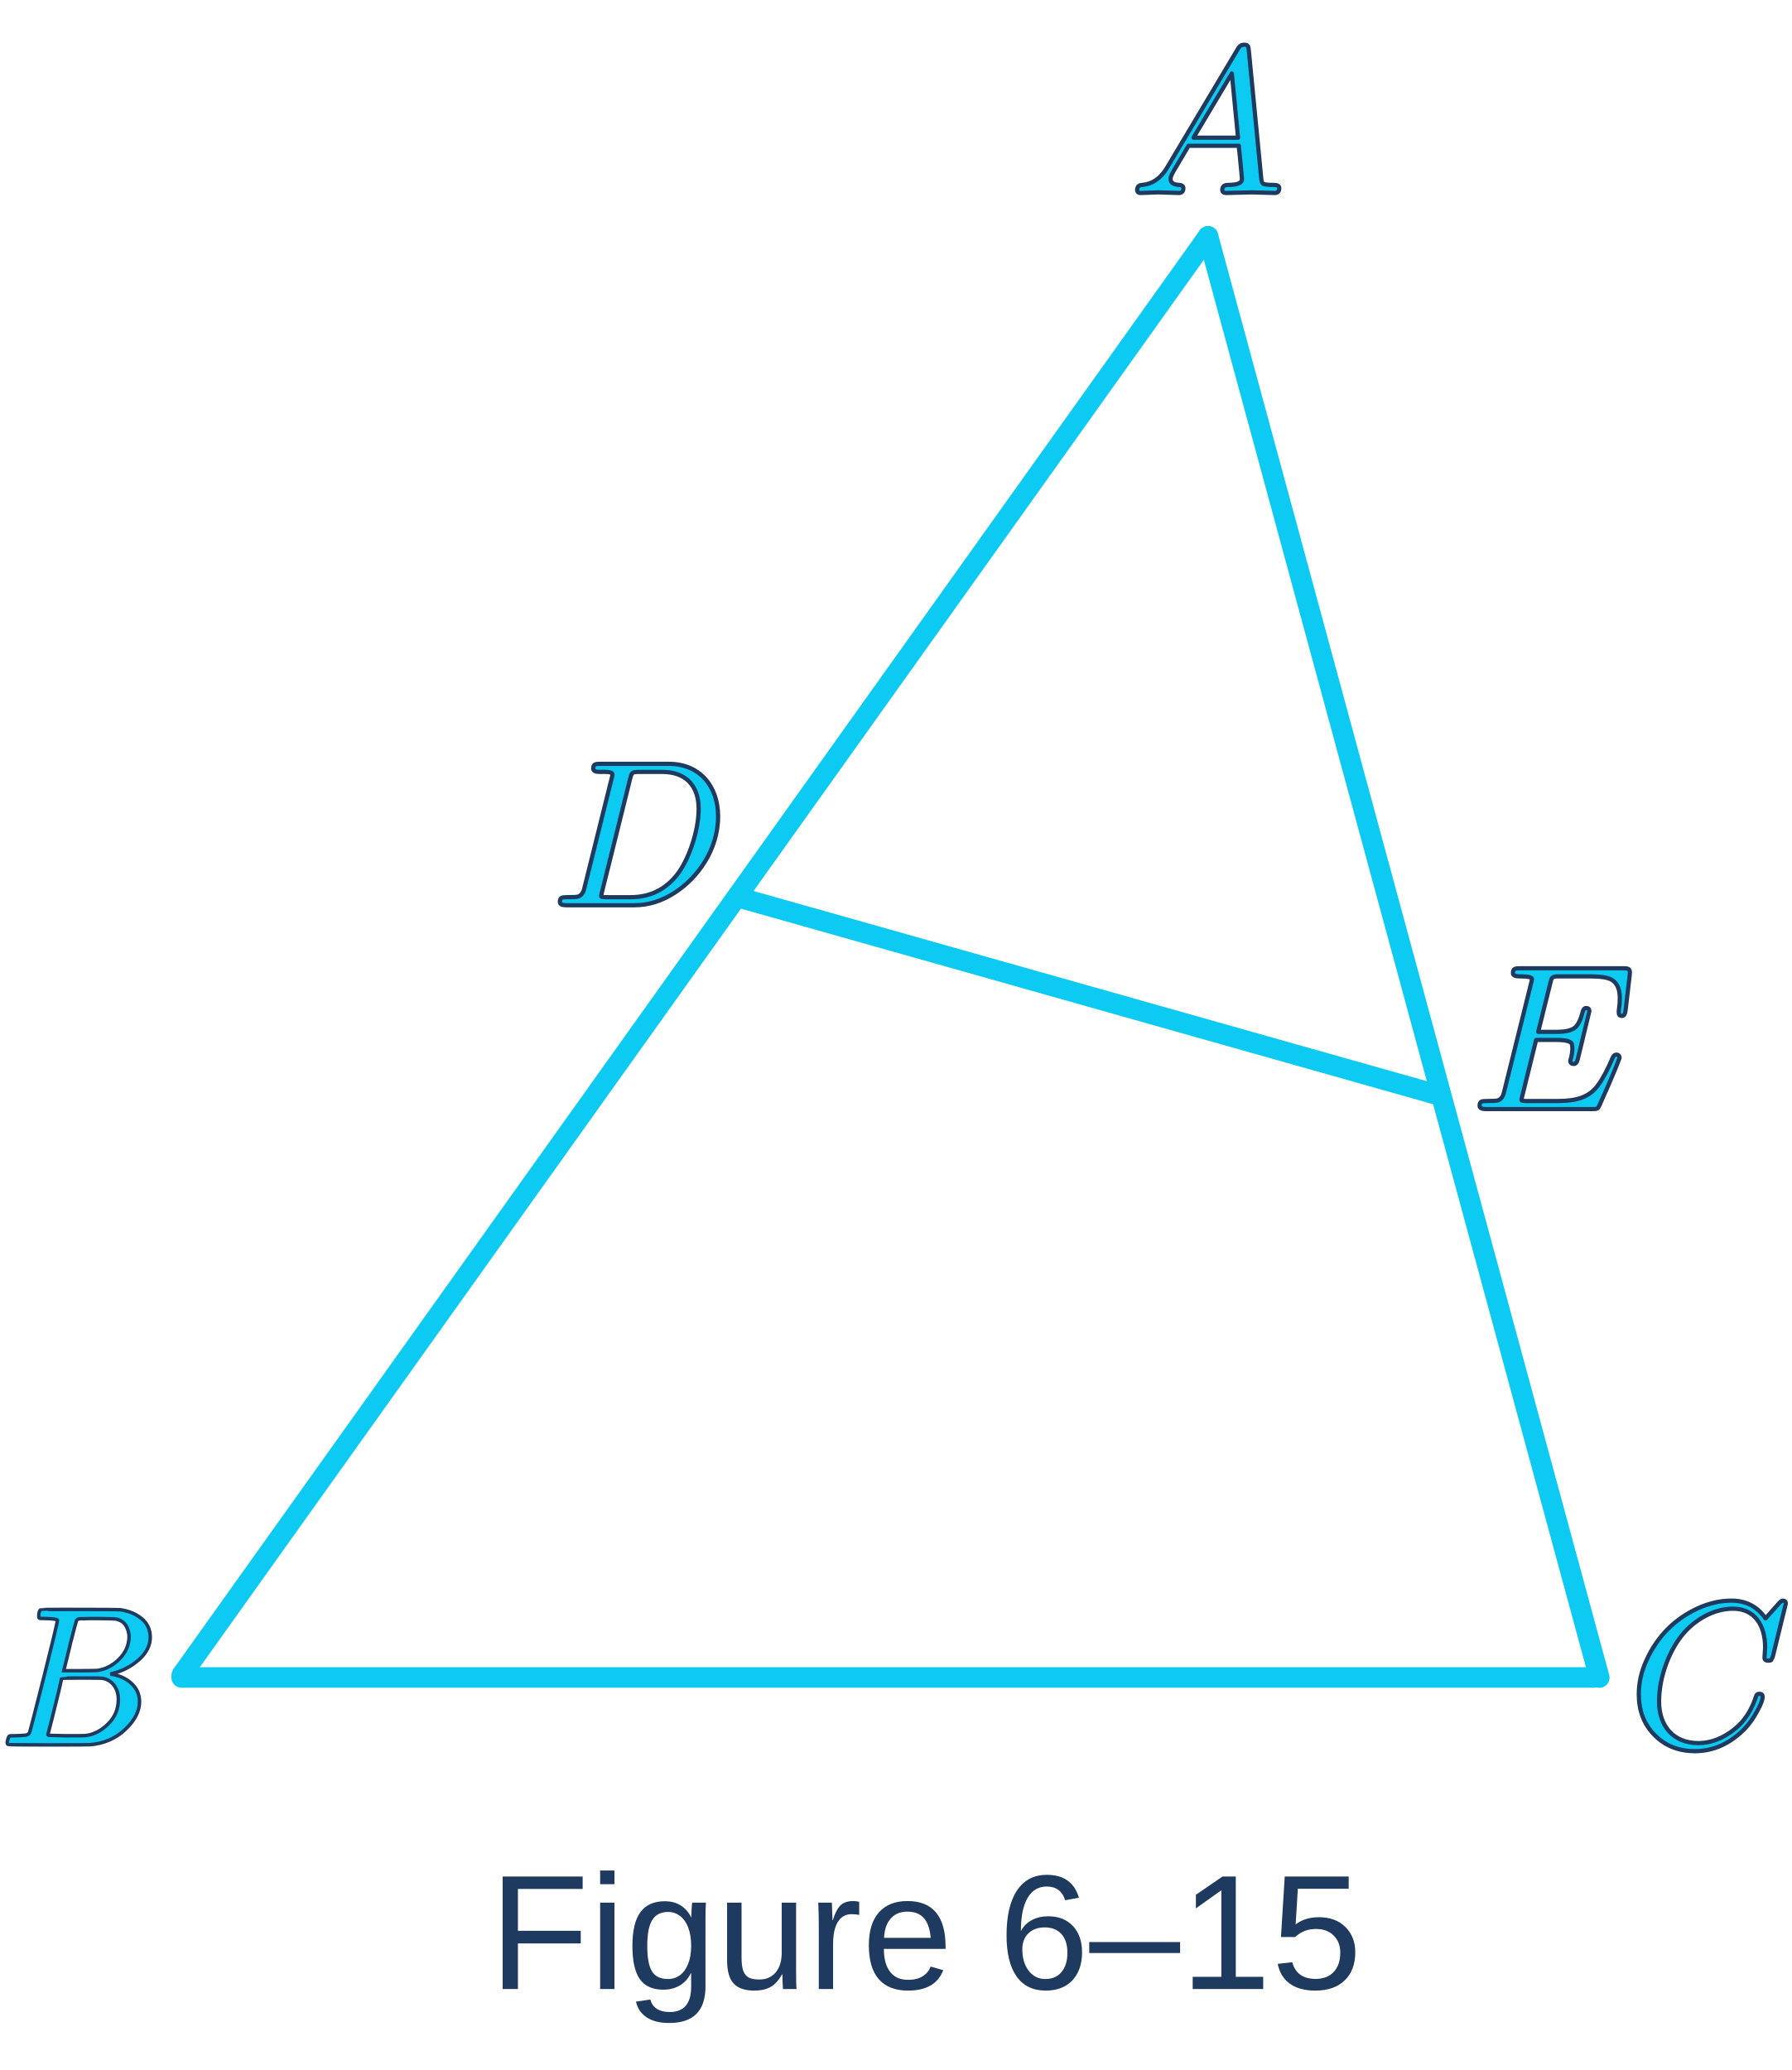
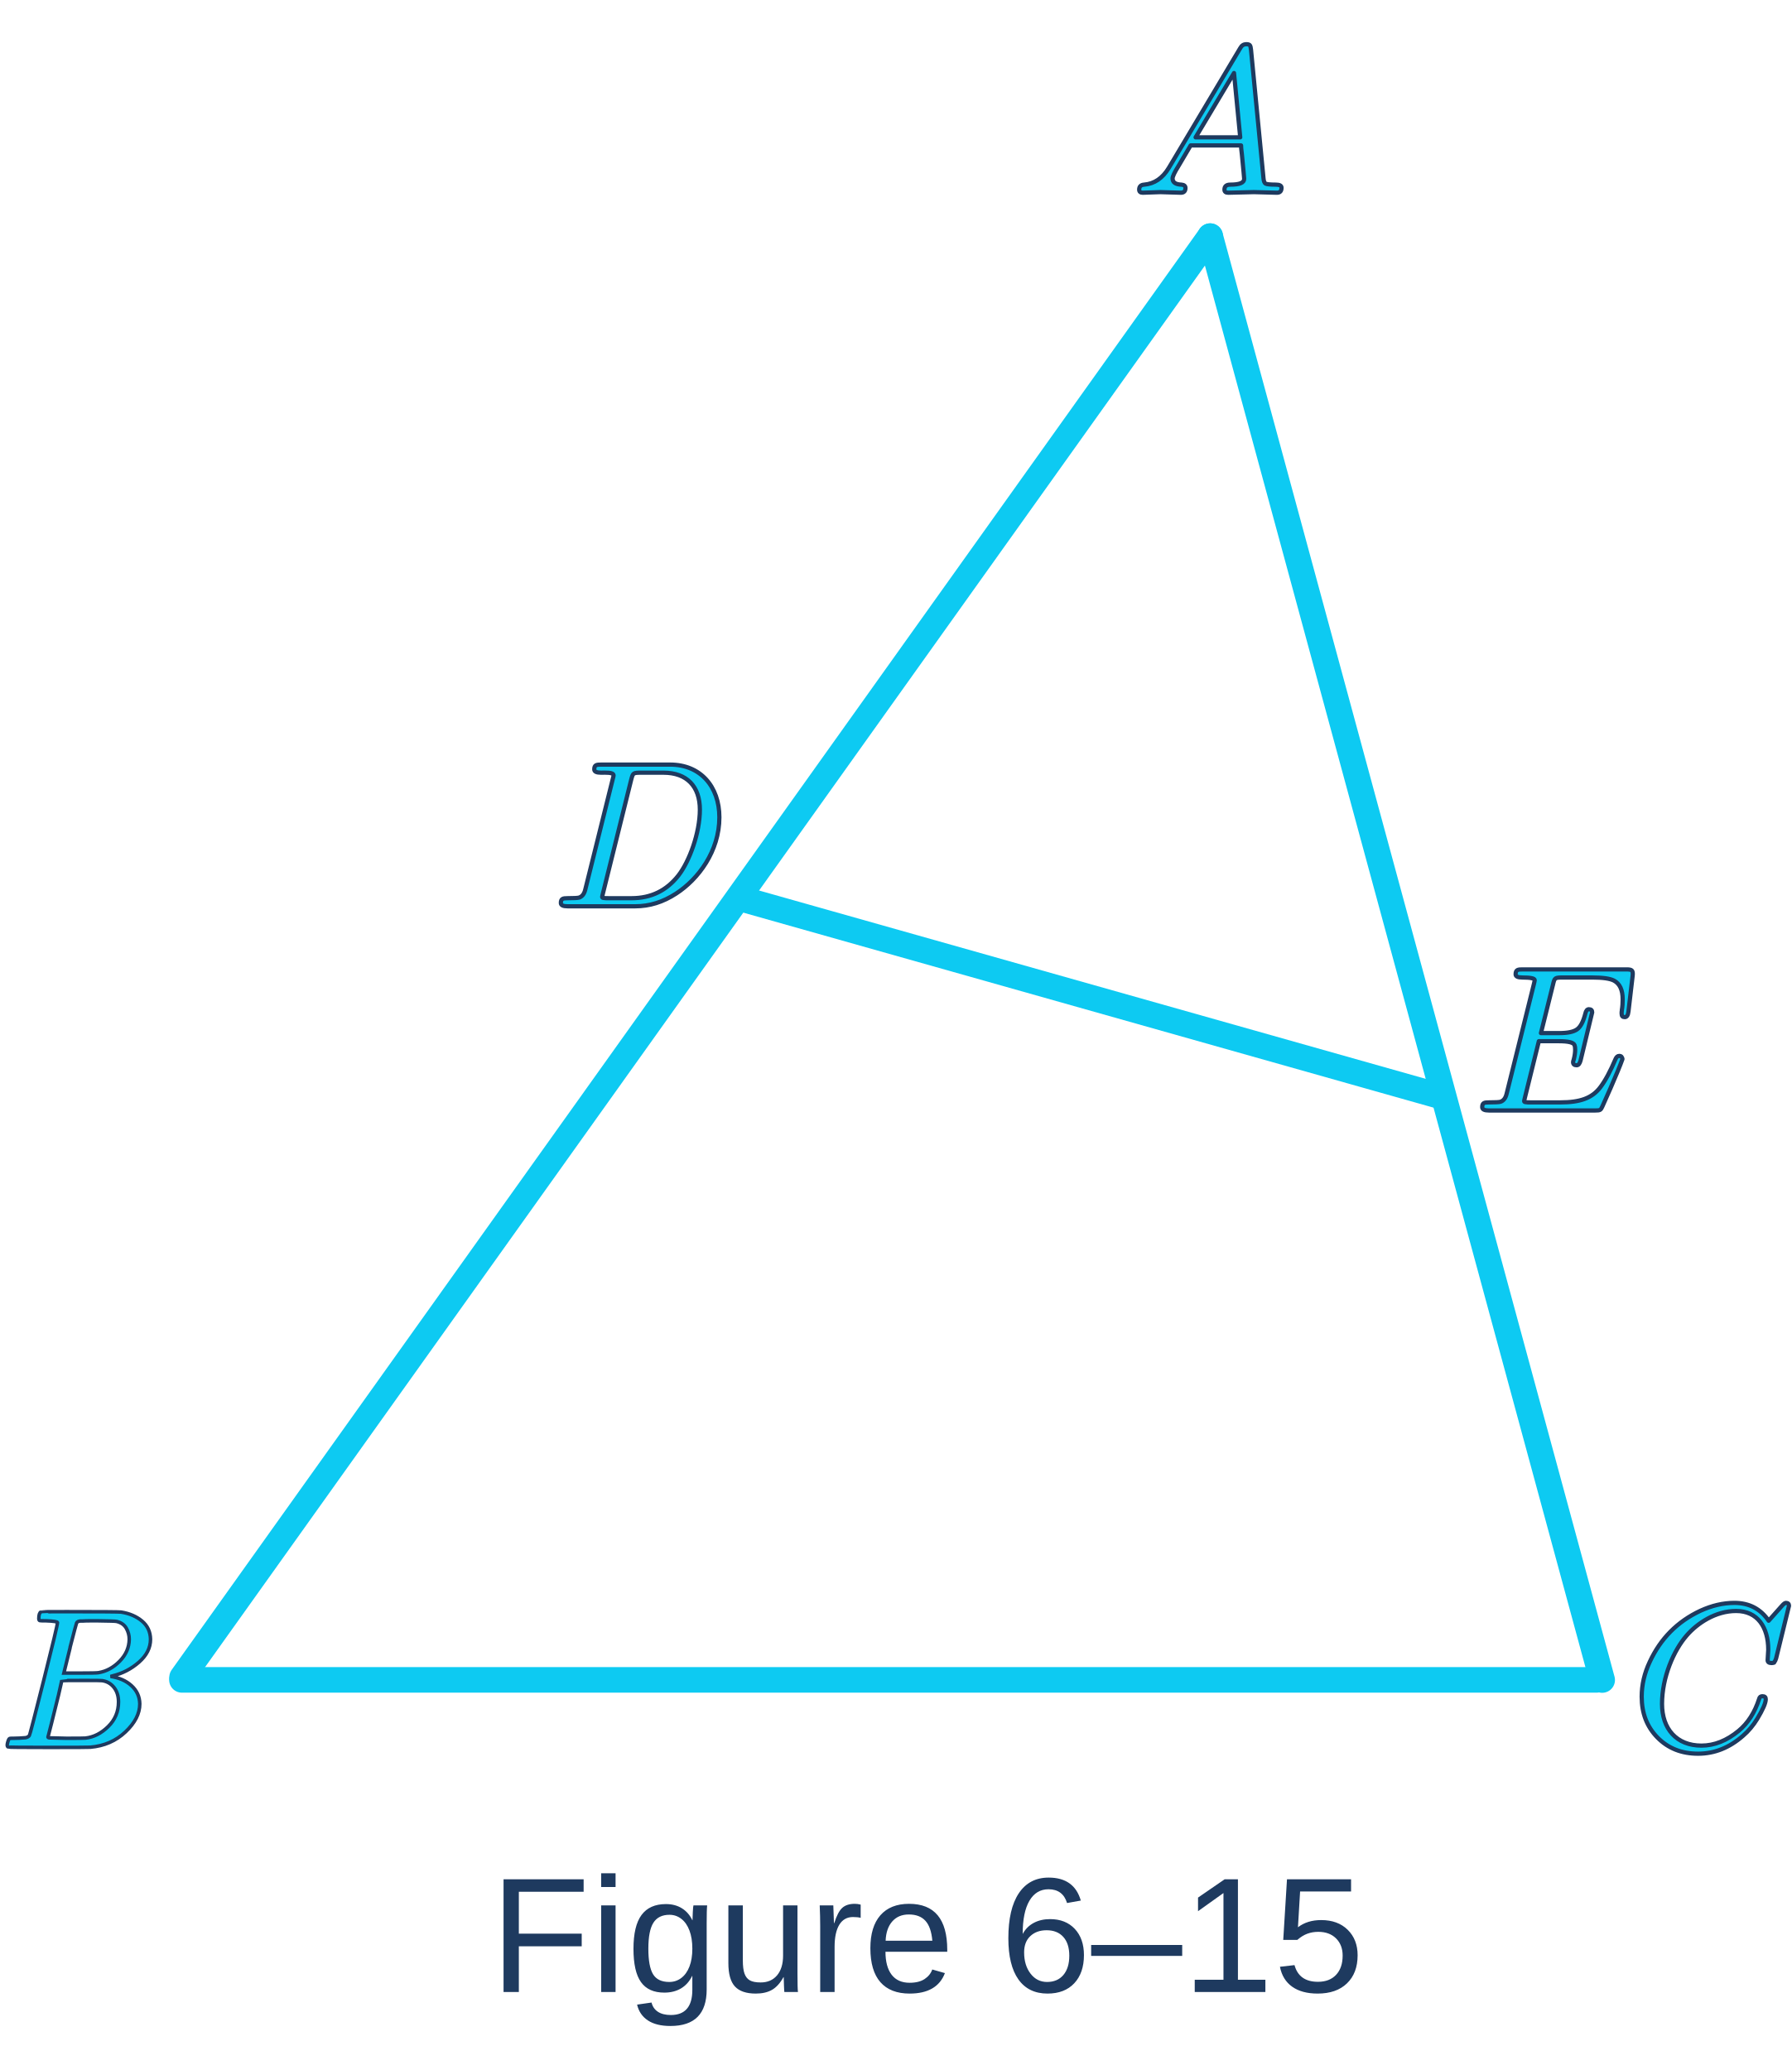
- <svg xmlns="http://www.w3.org/2000/svg" width="180" height="208" viewBox="0 0 426 472" version="1.1" xml:space="preserve" style="fill-rule:evenodd;clip-rule:evenodd;stroke-linejoin:round;stroke-miterlimit:2;">
+ <svg xmlns="http://www.w3.org/2000/svg" width="180" height="208" viewBox="0 0 875 970" version="1.1" xml:space="preserve" style="fill-rule:evenodd;clip-rule:evenodd;stroke-linejoin:round;stroke-miterlimit:2;">
  <g>
-     <g>
-       <path id="MJX-51-NCM-I-1D434" d="M275.423,35.613c0.886,0 3.94,0.148 4.875,0.148c0.739,-0 1.084,-0.394 1.084,-1.133c-0,-0.443 -0.296,-0.739 -0.936,-0.788c-1.428,-0.049 -2.117,-0.541 -2.117,-1.477c-0,-0.443 0.443,-1.428 1.378,-2.906c1.33,-2.216 2.266,-3.841 2.906,-4.924l11.967,-0c0,0.344 0.049,1.034 0.197,2.117c0.345,3.595 0.542,5.565 0.542,5.811c-0,0.936 -1.084,1.379 -3.3,1.379c-0.935,0 -1.379,0.394 -1.379,1.182c0,0.493 0.296,0.739 0.887,0.739c1.182,-0 4.924,-0.148 6.106,-0.148c0.985,0 4.482,0.148 5.467,0.148c0.739,-0 1.083,-0.394 1.083,-1.182c0,-0.493 -0.443,-0.739 -1.329,-0.739c-1.379,0 -2.217,-0.098 -2.463,-0.246c-0.246,-0.148 -0.443,-0.591 -0.492,-1.33l-2.955,-30.434c-0.148,-0.936 -0.099,-1.33 -1.133,-1.33c-0.591,0 -1.083,0.295 -1.428,0.936l-16.941,28.415c-1.477,2.463 -3.447,3.792 -5.86,3.989c-0.788,0.049 -1.182,0.443 -1.182,1.182c-0,0.493 0.295,0.739 0.837,0.739c0.788,-0 3.398,-0.148 4.186,-0.148m17.483,-28.268l1.477,15.267l-10.588,-0l9.111,-15.267Z" style="fill:#0dcaf2;fill-rule:nonzero;stroke:#1e3a5f;stroke-width:1px;" />
-     </g>
+     <path id="MJX-51-NCM-I-1D434" d="M566.715,73.28c1.823,-0 8.107,0.304 10.031,0.304c1.521,0 2.231,-0.81 2.231,-2.331c-0,-0.912 -0.609,-1.521 -1.926,-1.621c-2.939,-0.101 -4.356,-1.114 -4.356,-3.04c-0,-0.911 0.911,-2.938 2.835,-5.979c2.737,-4.56 4.663,-7.904 5.98,-10.132l24.624,-0c-0,0.708 0.101,2.127 0.405,4.356c0.71,7.397 1.116,11.451 1.116,11.957c-0,1.926 -2.231,2.838 -6.791,2.838c-1.924,-0 -2.837,0.81 -2.837,2.432c-0,1.014 0.609,1.52 1.825,1.52c2.432,0 10.132,-0.304 12.564,-0.304c2.027,-0 9.222,0.304 11.249,0.304c1.521,0 2.229,-0.81 2.229,-2.432c-0,-1.014 -0.912,-1.52 -2.735,-1.52c-2.837,-0 -4.562,-0.202 -5.068,-0.507c-0.506,-0.304 -0.912,-1.216 -1.012,-2.736l-6.081,-62.623c-0.304,-1.926 -0.203,-2.737 -2.331,-2.737c-1.216,-0 -2.229,0.607 -2.938,1.926l-34.859,58.468c-3.04,5.069 -7.093,7.803 -12.058,8.209c-1.622,0.1 -2.433,0.911 -2.433,2.432c0,1.014 0.607,1.52 1.723,1.52c1.621,0 6.992,-0.304 8.613,-0.304m35.974,-58.166l3.04,31.414l-21.787,0l18.747,-31.414Z" style="fill:#0dcaf2;fill-rule:nonzero;stroke:#1e3a5f;stroke-width:2.06px;" />
  </g>
  <g>
-     <g>
-       <path id="MJX-51-NCM-I-1D436" d="M394.501,394.493c-0,-6.303 2.758,-12.706 5.86,-16.251c2.512,-2.906 6.846,-5.811 11.721,-5.811c5.122,-0 7.633,3.89 7.633,9.209c0,0.443 -0.147,2.019 -0.147,2.462c-0,0.443 0.295,0.69 0.935,0.69c0.246,-0 0.443,-0.05 0.591,-0.099c0.246,-0.345 0.394,-0.689 0.493,-1.034l3.053,-12.46c-0,-0.443 -0.246,-0.689 -0.739,-0.689c-0.197,-0 -0.492,0.197 -0.886,0.64l-3.201,3.595c-1.921,-2.807 -4.629,-4.235 -8.126,-4.235c-2.709,-0 -5.368,0.64 -8.077,1.871c-5.466,2.561 -9.455,6.599 -12.016,12.115c-1.28,2.709 -1.92,5.466 -1.92,8.274c-0,3.939 1.231,7.14 3.742,9.701c2.512,2.561 5.713,3.841 9.653,3.841c3.89,0 7.436,-1.428 10.637,-4.235c1.33,-1.132 2.462,-2.511 3.398,-4.038c1.33,-2.216 2.019,-3.743 2.019,-4.679c0,-0.443 -0.246,-0.689 -0.788,-0.689c-0.443,0 -0.689,0.197 -0.788,0.64c-1.034,3.201 -2.659,5.762 -4.875,7.584c-2.807,2.315 -5.762,3.497 -8.815,3.497c-5.91,-0 -9.357,-3.989 -9.357,-9.899Z" style="fill:#0dcaf2;fill-rule:nonzero;stroke:#1e3a5f;stroke-width:1px;" />
-     </g>
+     <path id="MJX-51-NCM-I-1D436" d="M811.738,811.736c0,-12.969 5.675,-26.145 12.058,-33.439c5.169,-5.98 14.087,-11.957 24.118,-11.957c10.54,-0 15.706,8.004 15.706,18.949c0,0.911 -0.302,4.154 -0.302,5.066c-0,0.911 0.607,1.42 1.924,1.42c0.506,-0 0.911,-0.103 1.216,-0.204c0.506,-0.71 0.811,-1.418 1.014,-2.128l6.282,-25.638c0,-0.912 -0.506,-1.418 -1.52,-1.418c-0.406,-0 -1.013,0.405 -1.823,1.317l-6.587,7.397c-3.953,-5.776 -9.525,-8.714 -16.721,-8.714c-5.574,-0 -11.045,1.317 -16.619,3.85c-11.248,5.27 -19.456,13.578 -24.725,24.929c-2.634,5.574 -3.951,11.247 -3.951,17.025c-0,8.105 2.533,14.691 7.7,19.961c5.169,5.27 11.755,7.904 19.862,7.904c8.005,-0 15.301,-2.939 21.888,-8.715c2.737,-2.329 5.066,-5.166 6.992,-8.308c2.737,-4.56 4.154,-7.702 4.154,-9.628c0,-0.912 -0.506,-1.418 -1.621,-1.418c-0.912,-0 -1.418,0.405 -1.622,1.317c-2.127,6.586 -5.471,11.856 -10.031,15.605c-5.776,4.764 -11.856,7.196 -18.138,7.196c-12.161,-0 -19.254,-8.208 -19.254,-20.369Z" style="fill:#0dcaf2;fill-rule:nonzero;stroke:#1e3a5f;stroke-width:2.06px;" />
  </g>
  <g>
-     <g>
-       <path id="MJX-51-NCM-I-1D437" d="M159.084,171.514l-16.35,0c-1.133,0 -1.675,0.05 -1.675,1.133c0,0.542 0.542,0.788 1.626,0.788c0.985,0 2.954,-0.148 2.954,0.64c0,0.099 -0.049,0.394 -0.197,0.887l-6.5,26.15c-0.246,1.083 -0.739,1.724 -1.478,1.97c-0.344,0.098 -1.231,0.148 -2.757,0.148c-1.084,-0 -1.576,0.098 -1.576,1.132c-0,0.542 0.541,0.788 1.576,0.788l16.103,0c3.349,0 6.55,-0.985 9.653,-3.004c5.269,-3.398 10.292,-10.046 10.292,-18.123c0,-7.288 -4.481,-12.509 -11.671,-12.509m7.042,10.687c0,5.565 -2.511,12.312 -5.072,15.611c-2.807,3.595 -6.501,5.418 -11.13,5.418l-5.466,-0c-0.542,-0 -0.887,-0 -1.084,-0.05c-0.295,0 -0.443,-0.098 -0.443,-0.246c-0,-0.098 0.098,-0.443 0.246,-1.083l6.648,-26.741c0.444,-1.626 0.394,-1.675 2.463,-1.675l5.22,0c5.516,0 8.618,3.25 8.618,8.766Z" style="fill:#0dcaf2;fill-rule:nonzero;stroke:#1e3a5f;stroke-width:1px;" />
-     </g>
+     <path id="MJX-51-NCM-I-1D437" d="M327.328,352.919l-33.643,0c-2.331,0 -3.446,0.103 -3.446,2.331c-0,1.116 1.115,1.622 3.345,1.622c2.027,-0 6.079,-0.305 6.079,1.317c-0,0.203 -0.101,0.81 -0.406,1.825l-13.375,53.808c-0.506,2.228 -1.52,3.547 -3.041,4.054c-0.708,0.201 -2.533,0.304 -5.673,0.304c-2.23,0 -3.243,0.202 -3.243,2.329c0,1.116 1.114,1.622 3.243,1.622l33.135,-0c6.891,-0 13.478,-2.027 19.863,-6.181c10.841,-6.992 21.177,-20.672 21.177,-37.292c0,-14.996 -9.22,-25.739 -24.015,-25.739m14.49,21.99c0,11.451 -5.167,25.334 -10.436,32.123c-5.776,7.397 -13.377,11.148 -22.902,11.148l-11.247,0c-1.116,0 -1.826,0 -2.231,-0.103c-0.607,0 -0.912,-0.201 -0.912,-0.506c0,-0.202 0.202,-0.912 0.507,-2.228l13.679,-55.025c0.914,-3.345 0.811,-3.446 5.068,-3.446l10.741,-0c11.35,-0 17.733,6.687 17.733,18.037Z" style="fill:#0dcaf2;fill-rule:nonzero;stroke:#1e3a5f;stroke-width:2.06px;" />
  </g>
  <g>
-     <g>
-       <path id="MJX-51-NCM-I-1D438" d="M359.751,221.315c-0,0.493 0.541,0.739 1.576,0.739c1.969,0 2.954,0.197 2.954,0.64c0,0.148 -0.098,0.493 -0.246,1.133l-6.402,25.756c-0.246,1.084 -0.739,1.724 -1.477,1.97c-0.345,0.099 -1.232,0.148 -2.758,0.148c-1.084,-0 -1.576,0.098 -1.576,1.132c-0,0.542 0.542,0.788 1.576,0.788l25.263,0c1.182,0 1.281,-0.098 1.675,-0.935l1.97,-4.433c1.329,-3.053 2.265,-5.318 2.807,-6.845c-0.099,-0.443 -0.246,-0.739 -0.788,-0.739c-0.345,0 -0.64,0.247 -0.837,0.69c-1.232,2.905 -2.413,5.122 -3.595,6.698c-1.97,2.659 -4.876,3.644 -9.505,3.644l-7.141,-0c-0.492,-0 -0.837,-0 -1.034,-0.049c-0.296,-0 -0.443,-0.099 -0.443,-0.247c-0,-0.098 0.098,-0.443 0.246,-1.083l3.25,-13.149l4.679,-0c2.314,-0 3.546,0.295 3.792,0.936c0.098,0.246 0.147,0.591 0.147,1.083c0,0.64 -0.098,1.428 -0.344,2.364c-0.099,0.246 -0.148,0.443 -0.148,0.591c0,0.492 0.296,0.739 0.837,0.739c0.443,-0 0.739,-0.394 0.936,-1.133l2.758,-11.425c-0,-0.493 -0.246,-0.739 -0.788,-0.739c-0.394,-0 -0.69,0.345 -0.837,1.034c-0.493,1.921 -1.133,3.152 -1.97,3.743c-0.837,0.591 -2.216,0.886 -4.236,0.886l-4.333,0l2.856,-11.474c0.394,-1.675 0.394,-1.724 2.462,-1.724l6.846,0c2.511,0 4.235,0.246 5.171,0.739c1.379,0.738 2.068,2.216 2.068,4.432c0,0.837 -0.049,1.724 -0.197,2.561c0,0.098 0,0.246 -0.049,0.443l-0,0.443c-0,0.542 0.246,0.788 0.739,0.788c0.492,0 0.787,-0.443 0.886,-1.379l0.985,-8.421c0.148,-1.379 -0.197,-1.527 -1.527,-1.527l-24.574,0c-1.133,0 -1.674,0.05 -1.674,1.182Z" style="fill:#0dcaf2;fill-rule:nonzero;stroke:#1e3a5f;stroke-width:1px;" />
-     </g>
+     <path id="MJX-51-NCM-I-1D438" d="M740.234,455.393c0,1.014 1.113,1.521 3.243,1.521c4.052,-0 6.079,0.405 6.079,1.317c-0,0.304 -0.202,1.014 -0.507,2.331l-13.173,52.997c-0.506,2.231 -1.52,3.548 -3.039,4.054c-0.71,0.204 -2.535,0.304 -5.675,0.304c-2.231,0 -3.243,0.202 -3.243,2.33c0,1.115 1.115,1.621 3.243,1.621l51.983,0c2.432,0 2.636,-0.202 3.446,-1.924l4.054,-9.121c2.735,-6.283 4.661,-10.943 5.776,-14.085c-0.204,-0.912 -0.506,-1.521 -1.622,-1.521c-0.709,0 -1.316,0.508 -1.722,1.42c-2.535,5.977 -4.965,10.539 -7.397,13.782c-4.054,5.472 -10.033,7.498 -19.558,7.498l-14.694,0c-1.012,0 -1.722,0 -2.128,-0.1c-0.609,-0 -0.911,-0.204 -0.911,-0.509c-0,-0.201 0.201,-0.911 0.506,-2.228l6.687,-27.056l9.628,-0c4.762,-0 7.297,0.607 7.803,1.926c0.201,0.506 0.302,1.216 0.302,2.228c0,1.317 -0.201,2.938 -0.708,4.864c-0.203,0.506 -0.304,0.912 -0.304,1.216c-0,1.013 0.609,1.521 1.722,1.521c0.912,-0 1.521,-0.811 1.926,-2.331l5.675,-23.509c0,-1.015 -0.506,-1.521 -1.621,-1.521c-0.811,0 -1.42,0.71 -1.722,2.128c-1.015,3.953 -2.332,6.486 -4.054,7.702c-1.722,1.216 -4.56,1.823 -8.716,1.823l-8.916,-0l5.876,-23.61c0.811,-3.447 0.811,-3.547 5.066,-3.547l14.087,-0c5.167,-0 8.714,0.506 10.64,1.52c2.838,1.519 4.256,4.56 4.256,9.12c-0,1.722 -0.101,3.547 -0.406,5.27c0,0.201 0,0.506 -0.1,0.911l-0,0.912c-0,1.115 0.506,1.621 1.52,1.621c1.012,0 1.62,-0.911 1.823,-2.837l2.027,-17.328c0.305,-2.838 -0.405,-3.142 -3.142,-3.142l-50.565,-0c-2.332,-0 -3.445,0.103 -3.445,2.432Z" style="fill:#0dcaf2;fill-rule:nonzero;stroke:#1e3a5f;stroke-width:2.06px;" />
  </g>
  <g>
-     <g>
-       <path d="M10.965,374.769c-0.849,0 -1.353,-0.015 -1.51,-0.047c-0.157,-0.031 -0.236,-0.204 -0.236,-0.519c0,-0.849 0.173,-1.368 0.519,-1.557c0.032,-0.031 2.076,-0.047 6.133,-0.047c8.146,0 12.439,0.032 12.88,0.094c1.981,0.315 3.632,1.023 4.953,2.123c1.321,1.101 1.997,2.548 2.029,4.341c-0,2.013 -0.912,3.821 -2.736,5.425c-1.825,1.604 -3.916,2.689 -6.275,3.255l-0.472,0.142c2.013,0.283 3.664,1.006 4.954,2.17c1.289,1.164 1.95,2.611 1.981,4.34c0,2.296 -1.132,4.514 -3.396,6.652c-2.265,2.139 -5.048,3.35 -8.351,3.633c-0.22,0.032 -3.538,0.047 -9.954,0.047c-6.291,0 -9.483,-0.031 -9.577,-0.094c-0.126,-0.094 -0.189,-0.22 -0.189,-0.377c-0,-0.221 0.031,-0.441 0.094,-0.661c0.158,-0.598 0.315,-0.928 0.472,-0.991c0.126,-0.031 0.362,-0.047 0.708,-0.047l0.283,0c0.849,0 1.793,-0.047 2.83,-0.141c0.441,-0.095 0.74,-0.283 0.897,-0.567c0.094,-0.125 1.226,-4.497 3.397,-13.115c2.17,-8.618 3.255,-13.162 3.255,-13.634c-0,-0.22 -0.897,-0.362 -2.689,-0.425Zm19.72,4.388c-0,-0.944 -0.236,-1.824 -0.708,-2.642c-0.472,-0.818 -1.242,-1.353 -2.311,-1.604c-0.221,-0.063 -1.667,-0.11 -4.341,-0.142l-1.981,0c-0.692,0 -1.243,0.016 -1.651,0.047l-0.614,0c-0.472,0.032 -0.77,0.189 -0.896,0.472c-0.063,0.126 -0.566,2.013 -1.51,5.662c0,0.094 -0.016,0.188 -0.047,0.283l-1.462,5.944l3.821,-0c2.547,-0 4.01,-0.031 4.387,-0.094c1.887,-0.315 3.57,-1.227 5.048,-2.737c1.479,-1.509 2.233,-3.239 2.265,-5.189Zm-2.548,14.861c0,-1.384 -0.361,-2.532 -1.085,-3.444c-0.723,-0.912 -1.667,-1.447 -2.83,-1.604c-0.189,-0.032 -1.494,-0.047 -3.916,-0.047c-3.711,-0 -5.583,0.015 -5.614,0.047c-0,0.063 -0.268,1.211 -0.802,3.444c-0.535,2.233 -1.085,4.45 -1.651,6.652l-0.85,3.302c0,0.126 0.189,0.189 0.566,0.189c0.378,-0 1.652,0.031 3.822,0.094c2.799,0 4.309,-0.016 4.529,-0.047c1.95,-0.22 3.743,-1.132 5.378,-2.736c1.636,-1.604 2.453,-3.554 2.453,-5.85Z" style="fill:#0dcaf2;fill-rule:nonzero;stroke:#1e3a5f;stroke-width:0.83px;stroke-linejoin:miter;stroke-miterlimit:4;" />
-     </g>
+     <path d="M22.548,771.151c-1.747,-0 -2.784,-0.031 -3.107,-0.097c-0.323,-0.064 -0.486,-0.42 -0.486,-1.068c0,-1.747 0.356,-2.815 1.068,-3.204c0.066,-0.064 4.272,-0.097 12.62,-0.097c16.762,0 25.595,0.066 26.503,0.194c4.076,0.648 7.473,2.105 10.191,4.368c2.719,2.266 4.11,5.243 4.175,8.933c0,4.142 -1.876,7.862 -5.629,11.162c-3.756,3.301 -8.058,5.534 -12.912,6.698l-0.971,0.292c4.142,0.583 7.539,2.07 10.193,4.466c2.653,2.395 4.013,5.372 4.077,8.93c-0,4.724 -2.33,9.288 -6.988,13.687c-4.661,4.402 -10.387,6.894 -17.184,7.476c-0.453,0.066 -7.28,0.097 -20.482,0.097c-12.945,-0 -19.513,-0.064 -19.706,-0.194c-0.26,-0.193 -0.389,-0.452 -0.389,-0.776c-0,-0.454 0.064,-0.907 0.193,-1.36c0.325,-1.23 0.648,-1.909 0.971,-2.039c0.26,-0.064 0.745,-0.097 1.457,-0.097l0.583,0c1.747,0 3.689,-0.096 5.823,-0.29c0.907,-0.195 1.523,-0.582 1.846,-1.166c0.193,-0.258 2.522,-9.254 6.989,-26.987c4.466,-17.733 6.698,-27.083 6.698,-28.054c0,-0.453 -1.846,-0.745 -5.533,-0.874Zm40.577,9.029c0,-1.943 -0.485,-3.754 -1.456,-5.437c-0.972,-1.683 -2.556,-2.784 -4.756,-3.3c-0.454,-0.13 -3.43,-0.227 -8.932,-0.292l-4.076,-0c-1.424,-0 -2.558,0.032 -3.398,0.096l-1.263,0c-0.971,0.066 -1.584,0.389 -1.844,0.971c-0.129,0.26 -1.164,4.143 -3.107,11.651c0,0.193 -0.033,0.387 -0.096,0.582l-3.009,12.231l7.863,0c5.241,0 8.251,-0.064 9.027,-0.193c3.882,-0.648 7.345,-2.525 10.387,-5.632c3.043,-3.105 4.595,-6.665 4.66,-10.677Zm-5.243,30.579c0,-2.848 -0.742,-5.21 -2.232,-7.087c-1.488,-1.877 -3.43,-2.977 -5.823,-3.3c-0.389,-0.066 -3.075,-0.097 -8.058,-0.097c-7.636,-0 -11.488,0.031 -11.552,0.097c0,0.129 -0.551,2.491 -1.65,7.086c-1.101,4.595 -2.233,9.157 -3.397,13.688l-1.749,6.794c-0,0.259 0.388,0.389 1.164,0.389c0.778,0 3.399,0.064 7.865,0.193c5.759,0 8.866,-0.032 9.319,-0.096c4.012,-0.453 7.702,-2.33 11.066,-5.63c3.366,-3.301 5.047,-7.313 5.047,-12.037Z" style="fill:#0dcaf2;fill-rule:nonzero;stroke:#1e3a5f;stroke-width:1.71px;stroke-linejoin:miter;stroke-miterlimit:4;" />
  </g>
-   <text x="116.34px" y="462.876px" style="font-family:'ArialMT', 'Arial', sans-serif;font-size:38.888px;fill:#1e3a5f;">Figure 6–15</text>
-   <path d="M287.254,46.066l-244.025,342.102" style="fill:none;stroke:#0dcaf2;stroke-width:4.86px;stroke-linecap:round;stroke-miterlimit:1.5;" />
-   <path d="M176.299,203.462l164.938,46.604" style="fill:none;stroke:#0dcaf2;stroke-width:4.86px;stroke-linecap:round;stroke-miterlimit:1.5;" />
-   <path d="M287.254,46.066l93.039,342.752" style="fill:none;stroke:#0dcaf2;stroke-width:4.86px;stroke-linecap:round;stroke-miterlimit:1.5;" />
-   <path d="M43.193,388.788l335.743,-0" style="fill:none;stroke:#0dcaf2;stroke-width:4.89px;stroke-linecap:round;stroke-miterlimit:1.5;" />
+   <text x="239.375px" y="952.446px" style="font-family:'ArialMT', 'Arial', sans-serif;font-size:80.019px;fill:#1e3a5f;">Figure 6–15</text>
+   <path d="M591.059,94.789l-502.122,703.932" style="fill:none;stroke:#0dcaf2;stroke-width:12.5px;stroke-linecap:round;stroke-miterlimit:1.5;" />
+   <path d="M362.751,418.657l339.388,95.896" style="fill:none;stroke:#0dcaf2;stroke-width:12.5px;stroke-linecap:round;stroke-miterlimit:1.5;" />
+   <path d="M591.059,94.789l191.444,705.27" style="fill:none;stroke:#0dcaf2;stroke-width:12.5px;stroke-linecap:round;stroke-miterlimit:1.5;" />
+   <path d="M88.863,799.997l690.848,0" style="fill:none;stroke:#0dcaf2;stroke-width:12.5px;stroke-linecap:round;stroke-miterlimit:1.5;" />
</svg>
